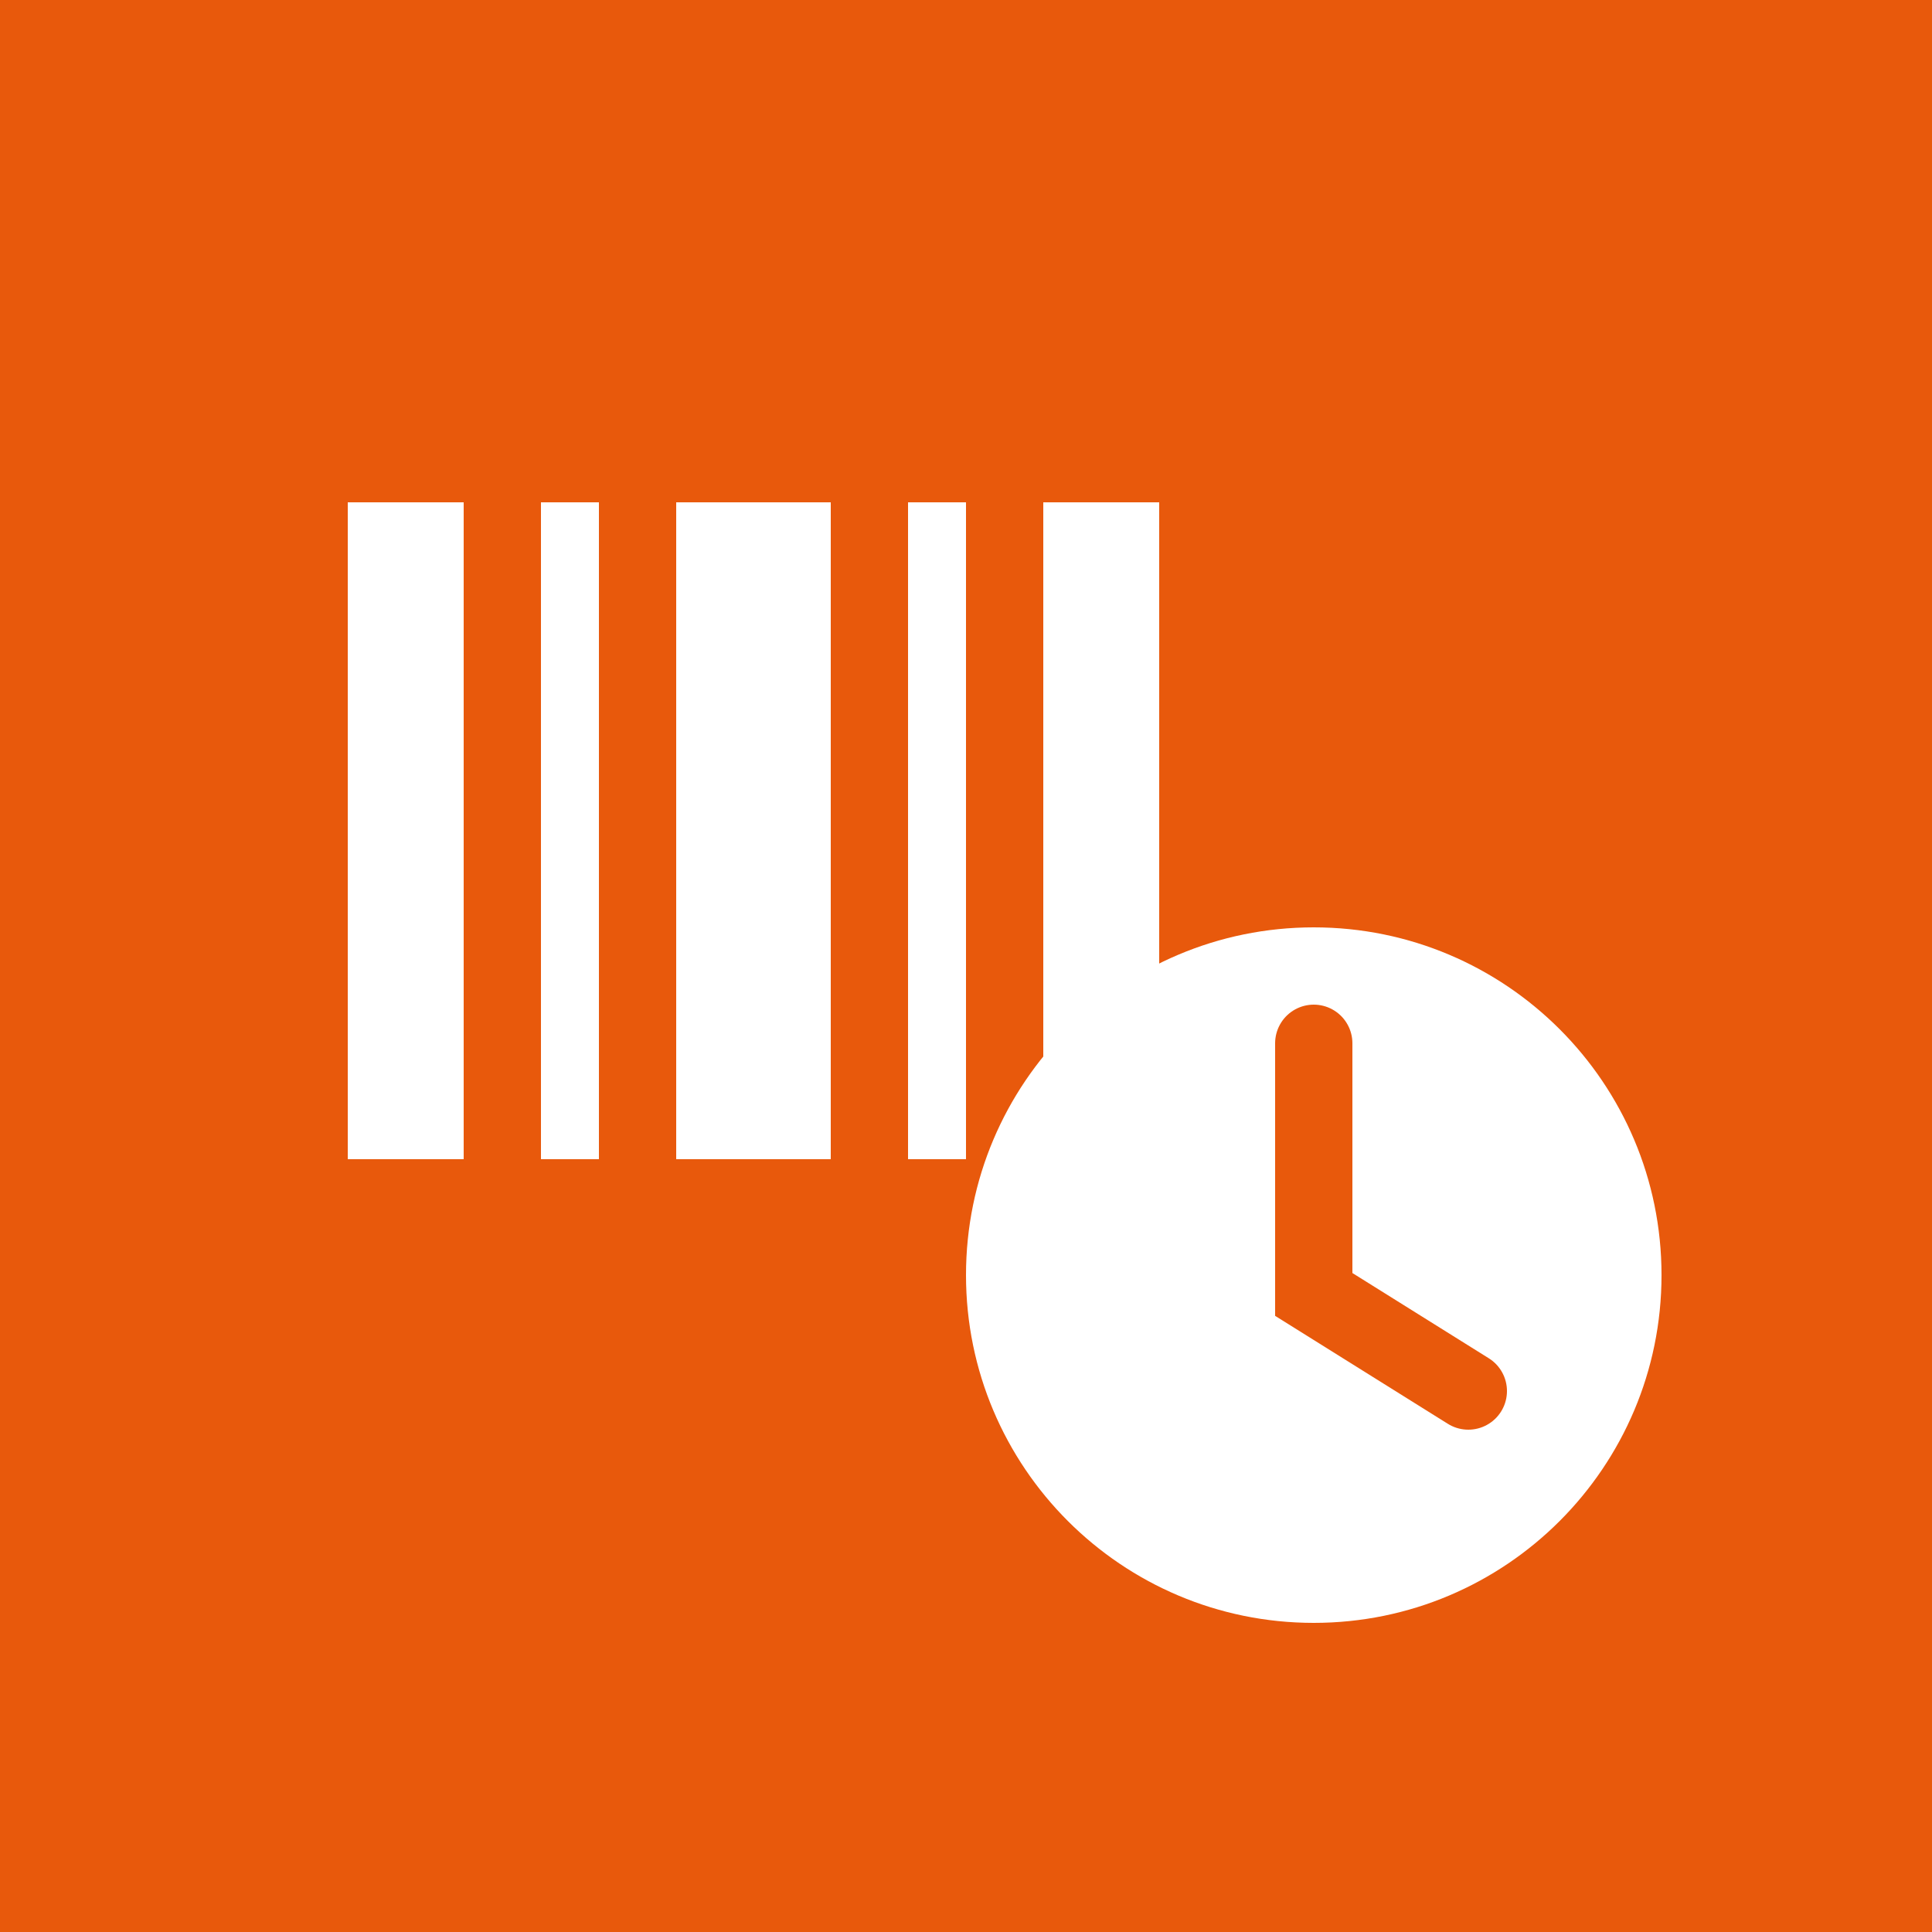
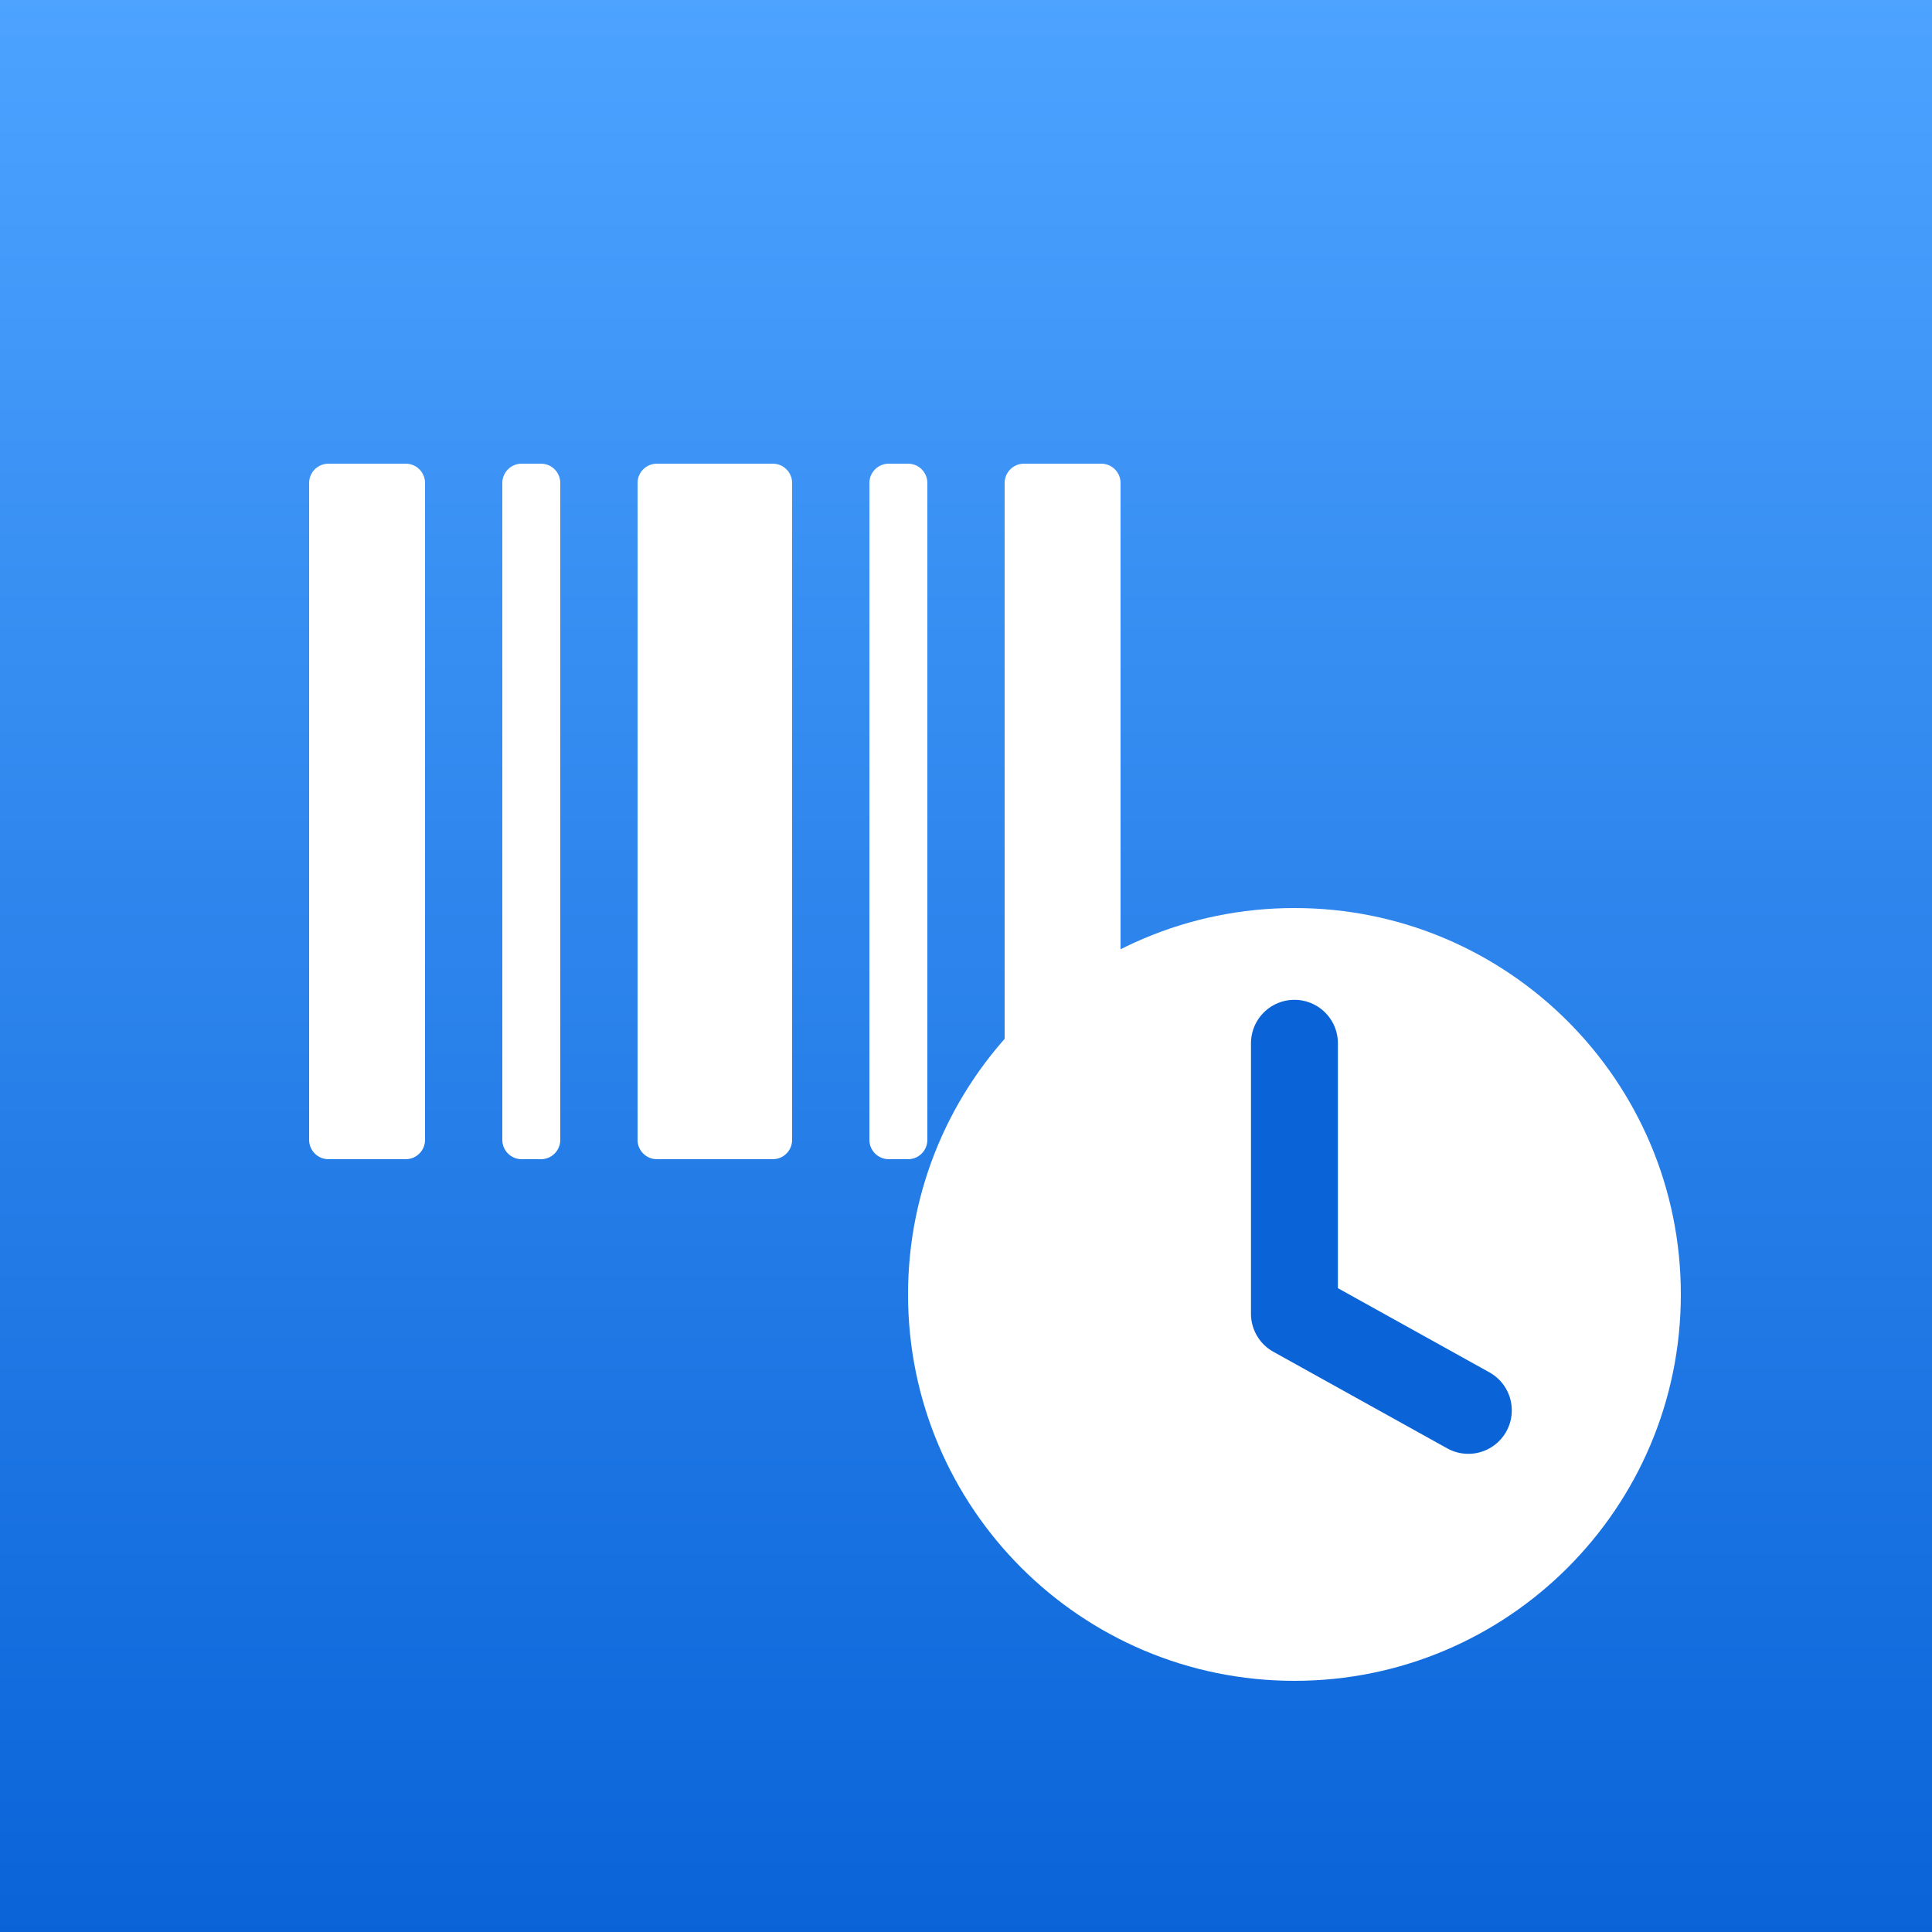
<svg xmlns="http://www.w3.org/2000/svg" viewBox="0 0 100 100">
-   <rect width="100" height="100" fill="#e8590c" />
+   <defs>
+     <linearGradient id="g" x1="0" y1="0" x2="0" y2="1">
+       <stop offset="0" stop-color="#4da3ff" />
+       <stop offset="1" stop-color="#0a64d8" />
+     </linearGradient>
+   </defs>
+   <rect width="100" height="100" fill="url(#g)" />
  <g fill="#fff">
-     <rect x="18" y="26" width="6" height="34" />
-     <rect x="28" y="26" width="3" height="34" />
-     <rect x="35" y="26" width="8" height="34" />
-     <rect x="47" y="26" width="3" height="34" />
-     <rect x="54" y="26" width="6" height="34" />
+     <rect x="16" y="24" width="6" height="36" rx="1" />
+     <rect x="26" y="24" width="3" height="36" rx="1" />
+     <rect x="33" y="24" width="8" height="36" rx="1" />
+     <rect x="45" y="24" width="3" height="36" rx="1" />
+     <rect x="52" y="24" width="6" height="36" rx="1" />
  </g>
-   <circle cx="68" cy="66" r="18" fill="#fff" />
-   <path d="M68 54v13l8 5" stroke="#e8590c" stroke-width="4" fill="none" stroke-linecap="round" />
+   <circle cx="67" cy="67" r="20" fill="#fff" />
+   <circle cx="67" cy="67" r="20" fill="none" stroke="#0a64d8" stroke-width="0" />
+   <path d="M67 54v14l9 5" stroke="#0a64d8" stroke-width="4.5" fill="none" stroke-linecap="round" stroke-linejoin="round" />
</svg>
